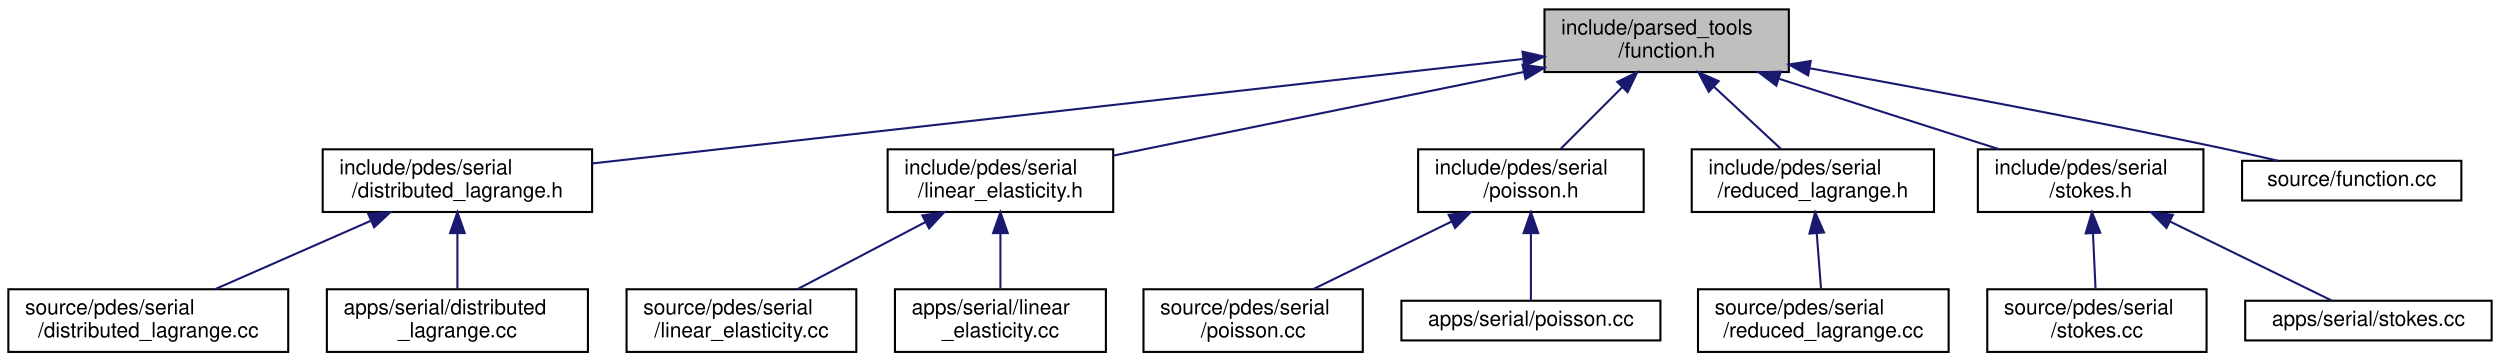
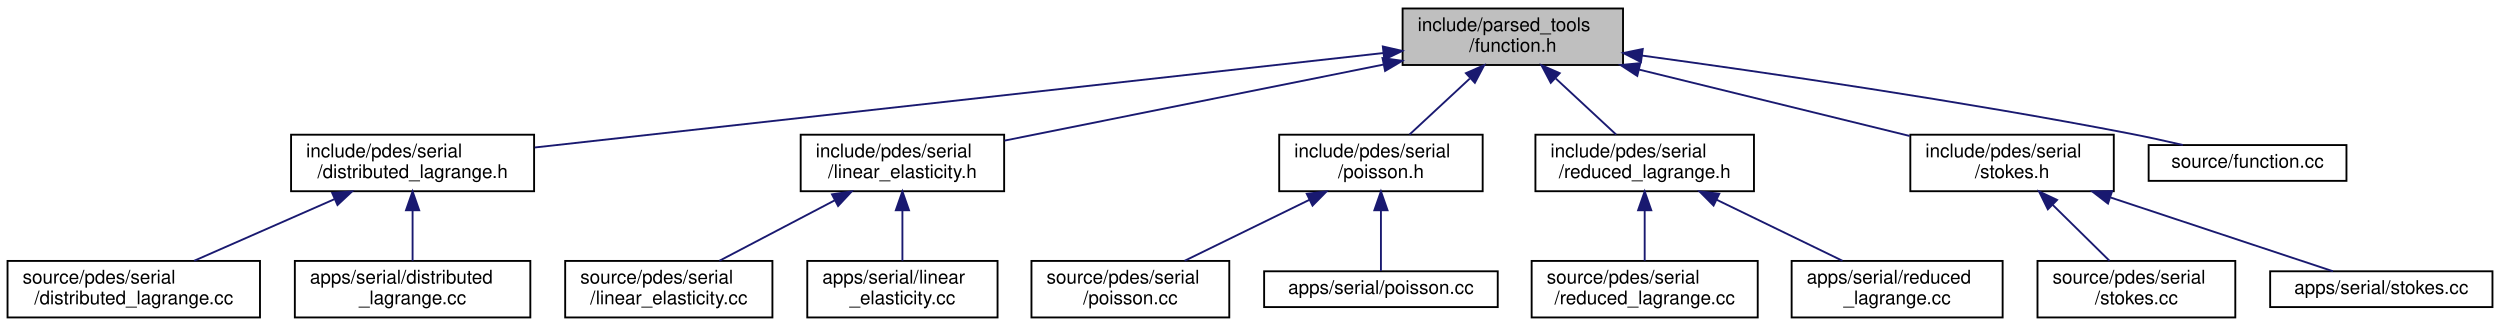
- <svg xmlns="http://www.w3.org/2000/svg" xmlns:xlink="http://www.w3.org/1999/xlink" width="1197pt" height="173pt" viewBox="0.00 0.00 1197.00 173.00">
+ <svg xmlns="http://www.w3.org/2000/svg" xmlns:xlink="http://www.w3.org/1999/xlink" width="1327pt" height="173pt" viewBox="0.00 0.00 1327.00 173.00">
  <g id="graph0" class="graph" transform="scale(1 1) rotate(0) translate(4 169)">
    <g id="node1" class="node">
      <g id="a_node1">
        <a xlink:title=" ">
-           <polygon fill="#bfbfbf" stroke="black" points="735.5,-134.5 735.5,-164.5 852.5,-164.5 852.5,-134.5 735.5,-134.5" />
-           <text text-anchor="start" x="743.5" y="-152.5" font-family="Helvetica,sans-Serif" font-size="10.00">include/parsed_tools</text>
-           <text text-anchor="middle" x="794" y="-141.5" font-family="Helvetica,sans-Serif" font-size="10.00">/function.h</text>
+           <polygon fill="#bfbfbf" stroke="black" points="740.5,-134.5 740.5,-164.5 857.5,-164.5 857.5,-134.5 740.5,-134.5" />
+           <text text-anchor="start" x="748.5" y="-152.5" font-family="Helvetica,sans-Serif" font-size="10.00">include/parsed_tools</text>
+           <text text-anchor="middle" x="799" y="-141.5" font-family="Helvetica,sans-Serif" font-size="10.00">/function.h</text>
        </a>
      </g>
    </g>
    <g id="node2" class="node">
      <g id="a_node2">
        <a xlink:href="distributed__lagrange_8h.html" target="_top" xlink:title=" ">
          <polygon fill="none" stroke="black" points="150.5,-67.5 150.5,-97.5 279.5,-97.5 279.5,-67.5 150.5,-67.5" />
          <text text-anchor="start" x="158.5" y="-85.5" font-family="Helvetica,sans-Serif" font-size="10.00">include/pdes/serial</text>
          <text text-anchor="middle" x="215" y="-74.5" font-family="Helvetica,sans-Serif" font-size="10.00">/distributed_lagrange.h</text>
        </a>
      </g>
    </g>
    <g id="edge1" class="edge">
-       <path fill="none" stroke="midnightblue" d="M725.05,-140.76C612.18,-128.09 389.55,-103.09 279.58,-90.75" />
-       <polygon fill="midnightblue" stroke="midnightblue" points="724.97,-144.27 735.3,-141.91 725.75,-137.32 724.97,-144.27" />
+       <path fill="none" stroke="midnightblue" d="M730.35,-140.86C616.68,-128.21 390.93,-103.08 279.83,-90.72" />
+       <polygon fill="midnightblue" stroke="midnightblue" points="730,-144.34 740.33,-141.97 730.78,-137.39 730,-144.34" />
    </g>
    <g id="node5" class="node">
      <g id="a_node5">
        <a xlink:href="linear__elasticity_8h.html" target="_top" xlink:title=" ">
          <polygon fill="none" stroke="black" points="421,-67.5 421,-97.5 529,-97.5 529,-67.5 421,-67.5" />
          <text text-anchor="start" x="429" y="-85.5" font-family="Helvetica,sans-Serif" font-size="10.00">include/pdes/serial</text>
          <text text-anchor="middle" x="475" y="-74.5" font-family="Helvetica,sans-Serif" font-size="10.00">/linear_elasticity.h</text>
        </a>
      </g>
    </g>
    <g id="edge4" class="edge">
-       <path fill="none" stroke="midnightblue" d="M725.56,-134.55C666.82,-122.59 583.32,-105.57 529.15,-94.53" />
-       <polygon fill="midnightblue" stroke="midnightblue" points="724.99,-138.01 735.49,-136.58 726.39,-131.15 724.99,-138.01" />
+       <path fill="none" stroke="midnightblue" d="M730.19,-134.69C670.21,-122.66 584.41,-105.45 529.2,-94.37" />
+       <polygon fill="midnightblue" stroke="midnightblue" points="729.83,-138.19 740.33,-136.73 731.21,-131.33 729.83,-138.19" />
    </g>
    <g id="node8" class="node">
      <g id="a_node8">
        <a xlink:href="poisson_8h.html" target="_top" xlink:title=" ">
          <polygon fill="none" stroke="black" points="675,-67.5 675,-97.5 783,-97.5 783,-67.5 675,-67.5" />
          <text text-anchor="start" x="683" y="-85.5" font-family="Helvetica,sans-Serif" font-size="10.00">include/pdes/serial</text>
          <text text-anchor="middle" x="729" y="-74.5" font-family="Helvetica,sans-Serif" font-size="10.00">/poisson.h</text>
        </a>
      </g>
    </g>
    <g id="edge7" class="edge">
-       <path fill="none" stroke="midnightblue" d="M772.81,-127.31C763.06,-117.56 751.76,-106.26 743.08,-97.58" />
-       <polygon fill="midnightblue" stroke="midnightblue" points="770.35,-129.8 779.9,-134.4 775.3,-124.85 770.35,-129.8" />
+       <path fill="none" stroke="midnightblue" d="M776.18,-127.31C765.68,-117.56 753.51,-106.26 744.16,-97.58" />
+       <polygon fill="midnightblue" stroke="midnightblue" points="774.1,-130.16 783.81,-134.4 778.86,-125.03 774.1,-130.16" />
    </g>
    <g id="node11" class="node">
      <g id="a_node11">
        <a xlink:href="reduced__lagrange_8h.html" target="_top" xlink:title=" ">
-           <polygon fill="none" stroke="black" points="806,-67.5 806,-97.5 922,-97.5 922,-67.5 806,-67.5" />
-           <text text-anchor="start" x="814" y="-85.5" font-family="Helvetica,sans-Serif" font-size="10.00">include/pdes/serial</text>
-           <text text-anchor="middle" x="864" y="-74.5" font-family="Helvetica,sans-Serif" font-size="10.00">/reduced_lagrange.h</text>
+           <polygon fill="none" stroke="black" points="811,-67.5 811,-97.5 927,-97.5 927,-67.5 811,-67.5" />
+           <text text-anchor="start" x="819" y="-85.5" font-family="Helvetica,sans-Serif" font-size="10.00">include/pdes/serial</text>
+           <text text-anchor="middle" x="869" y="-74.5" font-family="Helvetica,sans-Serif" font-size="10.00">/reduced_lagrange.h</text>
        </a>
      </g>
    </g>
    <g id="edge10" class="edge">
-       <path fill="none" stroke="midnightblue" d="M816.82,-127.31C827.32,-117.56 839.49,-106.26 848.84,-97.58" />
-       <polygon fill="midnightblue" stroke="midnightblue" points="814.14,-125.03 809.19,-134.4 818.9,-130.16 814.14,-125.03" />
-     </g>
-     <g id="node13" class="node">
-       <g id="a_node13">
+       <path fill="none" stroke="midnightblue" d="M821.82,-127.31C832.32,-117.56 844.49,-106.26 853.84,-97.58" />
+       <polygon fill="midnightblue" stroke="midnightblue" points="819.14,-125.03 814.19,-134.4 823.9,-130.16 819.14,-125.03" />
+     </g>
+     <g id="node14" class="node">
+       <g id="a_node14">
        <a xlink:href="stokes_8h.html" target="_top" xlink:title=" ">
-           <polygon fill="none" stroke="black" points="943,-67.5 943,-97.5 1051,-97.5 1051,-67.5 943,-67.5" />
-           <text text-anchor="start" x="951" y="-85.5" font-family="Helvetica,sans-Serif" font-size="10.00">include/pdes/serial</text>
-           <text text-anchor="middle" x="997" y="-74.5" font-family="Helvetica,sans-Serif" font-size="10.00">/stokes.h</text>
-         </a>
-       </g>
-     </g>
-     <g id="edge12" class="edge">
-       <path fill="none" stroke="midnightblue" d="M847.94,-131.23C880.78,-120.71 922.2,-107.45 953.04,-97.58" />
-       <polygon fill="midnightblue" stroke="midnightblue" points="846.5,-128.01 838.05,-134.4 848.64,-134.68 846.5,-128.01" />
-     </g>
-     <g id="node16" class="node">
-       <g id="a_node16">
+           <polygon fill="none" stroke="black" points="1010,-67.5 1010,-97.5 1118,-97.5 1118,-67.5 1010,-67.5" />
+           <text text-anchor="start" x="1018" y="-85.5" font-family="Helvetica,sans-Serif" font-size="10.00">include/pdes/serial</text>
+           <text text-anchor="middle" x="1064" y="-74.5" font-family="Helvetica,sans-Serif" font-size="10.00">/stokes.h</text>
+         </a>
+       </g>
+     </g>
+     <g id="edge13" class="edge">
+       <path fill="none" stroke="midnightblue" d="M866.02,-132.06C910.47,-121.16 968.05,-107.04 1009.64,-96.83" />
+       <polygon fill="midnightblue" stroke="midnightblue" points="865.05,-128.69 856.17,-134.48 866.72,-135.49 865.05,-128.69" />
+     </g>
+     <g id="node17" class="node">
+       <g id="a_node17">
        <a xlink:href="function_8cc.html" target="_top" xlink:title=" ">
-           <polygon fill="none" stroke="black" points="1069.5,-73 1069.5,-92 1174.5,-92 1174.5,-73 1069.5,-73" />
-           <text text-anchor="middle" x="1122" y="-80" font-family="Helvetica,sans-Serif" font-size="10.00">source/function.cc</text>
-         </a>
-       </g>
-     </g>
-     <g id="edge15" class="edge">
-       <path fill="none" stroke="midnightblue" d="M862.63,-136.29C916.44,-126.52 993.15,-112.16 1060,-98 1068.65,-96.17 1077.95,-94.06 1086.65,-92.04" />
-       <polygon fill="midnightblue" stroke="midnightblue" points="861.74,-132.9 852.52,-138.12 862.98,-139.78 861.74,-132.9" />
+           <polygon fill="none" stroke="black" points="1136.5,-73 1136.5,-92 1241.5,-92 1241.5,-73 1136.5,-73" />
+           <text text-anchor="middle" x="1189" y="-80" font-family="Helvetica,sans-Serif" font-size="10.00">source/function.cc</text>
+         </a>
+       </g>
+     </g>
+     <g id="edge16" class="edge">
+       <path fill="none" stroke="midnightblue" d="M867.54,-139.51C934.08,-130.42 1037.82,-115.27 1127,-98 1136.01,-96.26 1145.69,-94.12 1154.67,-92.03" />
+       <polygon fill="midnightblue" stroke="midnightblue" points="867.03,-136.05 857.6,-140.86 867.98,-142.99 867.03,-136.05" />
    </g>
    <g id="node3" class="node">
      <g id="a_node3">
        <a xlink:href="source_2pdes_2serial_2distributed__lagrange_8cc.html" target="_top" xlink:title=" ">
          <polygon fill="none" stroke="black" points="0,-0.5 0,-30.5 134,-30.5 134,-0.5 0,-0.5" />
          <text text-anchor="start" x="8" y="-18.5" font-family="Helvetica,sans-Serif" font-size="10.00">source/pdes/serial</text>
          <text text-anchor="middle" x="67" y="-7.5" font-family="Helvetica,sans-Serif" font-size="10.00">/distributed_lagrange.cc</text>
        </a>
      </g>
    </g>
    <g id="edge2" class="edge">
      <path fill="none" stroke="midnightblue" d="M173.49,-63.27C149.92,-52.92 120.86,-40.15 99.05,-30.58" />
      <polygon fill="midnightblue" stroke="midnightblue" points="172.32,-66.58 182.89,-67.4 175.14,-60.17 172.32,-66.58" />
    </g>
    <g id="node4" class="node">
      <g id="a_node4">
        <a xlink:href="apps_2serial_2distributed__lagrange_8cc.html" target="_top" xlink:title=" ">
          <polygon fill="none" stroke="black" points="152.5,-0.5 152.5,-30.5 277.5,-30.5 277.5,-0.5 152.5,-0.5" />
          <text text-anchor="start" x="160.5" y="-18.5" font-family="Helvetica,sans-Serif" font-size="10.00">apps/serial/distributed</text>
          <text text-anchor="middle" x="215" y="-7.5" font-family="Helvetica,sans-Serif" font-size="10.00">_lagrange.cc</text>
        </a>
      </g>
    </g>
    <g id="edge3" class="edge">
      <path fill="none" stroke="midnightblue" d="M215,-57.11C215,-48.15 215,-38.32 215,-30.58" />
      <polygon fill="midnightblue" stroke="midnightblue" points="211.5,-57.4 215,-67.4 218.5,-57.4 211.5,-57.4" />
    </g>
    <g id="node6" class="node">
      <g id="a_node6">
        <a xlink:href="source_2pdes_2serial_2linear__elasticity_8cc.html" target="_top" xlink:title=" ">
          <polygon fill="none" stroke="black" points="296,-0.5 296,-30.5 406,-30.5 406,-0.5 296,-0.5" />
          <text text-anchor="start" x="304" y="-18.5" font-family="Helvetica,sans-Serif" font-size="10.00">source/pdes/serial</text>
          <text text-anchor="middle" x="351" y="-7.5" font-family="Helvetica,sans-Serif" font-size="10.00">/linear_elasticity.cc</text>
        </a>
      </g>
    </g>
    <g id="edge5" class="edge">
      <path fill="none" stroke="midnightblue" d="M439.16,-62.71C419.61,-52.46 395.8,-39.98 377.85,-30.58" />
      <polygon fill="midnightblue" stroke="midnightblue" points="437.61,-65.85 448.09,-67.4 440.86,-59.65 437.61,-65.85" />
    </g>
    <g id="node7" class="node">
      <g id="a_node7">
        <a xlink:href="apps_2serial_2linear__elasticity_8cc.html" target="_top" xlink:title=" ">
          <polygon fill="none" stroke="black" points="424.5,-0.5 424.5,-30.5 525.5,-30.5 525.5,-0.5 424.5,-0.5" />
          <text text-anchor="start" x="432.5" y="-18.5" font-family="Helvetica,sans-Serif" font-size="10.00">apps/serial/linear</text>
          <text text-anchor="middle" x="475" y="-7.5" font-family="Helvetica,sans-Serif" font-size="10.00">_elasticity.cc</text>
        </a>
      </g>
    </g>
    <g id="edge6" class="edge">
      <path fill="none" stroke="midnightblue" d="M475,-57.11C475,-48.15 475,-38.32 475,-30.58" />
      <polygon fill="midnightblue" stroke="midnightblue" points="471.5,-57.4 475,-67.4 478.5,-57.4 471.5,-57.4" />
    </g>
    <g id="node9" class="node">
      <g id="a_node9">
        <a xlink:href="source_2pdes_2serial_2poisson_8cc.html" target="_top" xlink:title=" ">
          <polygon fill="none" stroke="black" points="543.5,-0.5 543.5,-30.5 648.5,-30.5 648.5,-0.5 543.5,-0.5" />
          <text text-anchor="start" x="551.5" y="-18.5" font-family="Helvetica,sans-Serif" font-size="10.00">source/pdes/serial</text>
          <text text-anchor="middle" x="596" y="-7.5" font-family="Helvetica,sans-Serif" font-size="10.00">/poisson.cc</text>
        </a>
      </g>
    </g>
    <g id="edge8" class="edge">
      <path fill="none" stroke="midnightblue" d="M691.13,-62.99C670.05,-52.69 644.22,-40.07 624.8,-30.58" />
      <polygon fill="midnightblue" stroke="midnightblue" points="689.62,-66.15 700.14,-67.4 692.69,-59.86 689.62,-66.15" />
    </g>
    <g id="node10" class="node">
      <g id="a_node10">
        <a xlink:href="apps_2serial_2poisson_8cc.html" target="_top" xlink:title=" ">
          <polygon fill="none" stroke="black" points="667,-6 667,-25 791,-25 791,-6 667,-6" />
          <text text-anchor="middle" x="729" y="-13" font-family="Helvetica,sans-Serif" font-size="10.00">apps/serial/poisson.cc</text>
        </a>
      </g>
    </g>
    <g id="edge9" class="edge">
      <path fill="none" stroke="midnightblue" d="M729,-57.25C729,-46.02 729,-33.38 729,-25.19" />
      <polygon fill="midnightblue" stroke="midnightblue" points="725.5,-57.4 729,-67.4 732.5,-57.4 725.5,-57.4" />
    </g>
    <g id="node12" class="node">
      <g id="a_node12">
-         <a xlink:href="reduced__lagrange_8cc.html" target="_top" xlink:title=" ">
+         <a xlink:href="source_2pdes_2serial_2reduced__lagrange_8cc.html" target="_top" xlink:title=" ">
          <polygon fill="none" stroke="black" points="809,-0.5 809,-30.5 929,-30.5 929,-0.5 809,-0.5" />
          <text text-anchor="start" x="817" y="-18.5" font-family="Helvetica,sans-Serif" font-size="10.00">source/pdes/serial</text>
          <text text-anchor="middle" x="869" y="-7.5" font-family="Helvetica,sans-Serif" font-size="10.00">/reduced_lagrange.cc</text>
        </a>
      </g>
    </g>
    <g id="edge11" class="edge">
-       <path fill="none" stroke="midnightblue" d="M865.85,-57.4C866.55,-48.37 867.31,-38.41 867.92,-30.58" />
-       <polygon fill="midnightblue" stroke="midnightblue" points="862.36,-57.16 865.08,-67.4 869.34,-57.69 862.36,-57.16" />
-     </g>
-     <g id="node14" class="node">
-       <g id="a_node14">
-         <a xlink:href="source_2pdes_2serial_2stokes_8cc.html" target="_top" xlink:title=" ">
-           <polygon fill="none" stroke="black" points="947.5,-0.5 947.5,-30.5 1052.5,-30.5 1052.5,-0.5 947.5,-0.5" />
-           <text text-anchor="start" x="955.5" y="-18.5" font-family="Helvetica,sans-Serif" font-size="10.00">source/pdes/serial</text>
-           <text text-anchor="middle" x="1000" y="-7.5" font-family="Helvetica,sans-Serif" font-size="10.00">/stokes.cc</text>
-         </a>
-       </g>
-     </g>
-     <g id="edge13" class="edge">
-       <path fill="none" stroke="midnightblue" d="M998.11,-57.4C998.53,-48.37 998.99,-38.41 999.35,-30.58" />
-       <polygon fill="midnightblue" stroke="midnightblue" points="994.62,-57.25 997.65,-67.4 1001.61,-57.57 994.62,-57.25" />
+       <path fill="none" stroke="midnightblue" d="M869,-57.11C869,-48.15 869,-38.32 869,-30.58" />
+       <polygon fill="midnightblue" stroke="midnightblue" points="865.5,-57.4 869,-67.4 872.5,-57.4 865.5,-57.4" />
+     </g>
+     <g id="node13" class="node">
+       <g id="a_node13">
+         <a xlink:href="apps_2serial_2reduced__lagrange_8cc.html" target="_top" xlink:title=" ">
+           <polygon fill="none" stroke="black" points="947,-0.5 947,-30.5 1059,-30.5 1059,-0.5 947,-0.5" />
+           <text text-anchor="start" x="955" y="-18.5" font-family="Helvetica,sans-Serif" font-size="10.00">apps/serial/reduced</text>
+           <text text-anchor="middle" x="1003" y="-7.5" font-family="Helvetica,sans-Serif" font-size="10.00">_lagrange.cc</text>
+         </a>
+       </g>
+     </g>
+     <g id="edge12" class="edge">
+       <path fill="none" stroke="midnightblue" d="M907.15,-62.99C928.39,-52.69 954.41,-40.07 973.98,-30.58" />
+       <polygon fill="midnightblue" stroke="midnightblue" points="905.55,-59.88 898.08,-67.4 908.6,-66.18 905.55,-59.88" />
    </g>
    <g id="node15" class="node">
      <g id="a_node15">
+         <a xlink:href="source_2pdes_2serial_2stokes_8cc.html" target="_top" xlink:title=" ">
+           <polygon fill="none" stroke="black" points="1077.5,-0.5 1077.5,-30.5 1182.5,-30.5 1182.5,-0.5 1077.5,-0.5" />
+           <text text-anchor="start" x="1085.5" y="-18.5" font-family="Helvetica,sans-Serif" font-size="10.00">source/pdes/serial</text>
+           <text text-anchor="middle" x="1130" y="-7.5" font-family="Helvetica,sans-Serif" font-size="10.00">/stokes.cc</text>
+         </a>
+       </g>
+     </g>
+     <g id="edge14" class="edge">
+       <path fill="none" stroke="midnightblue" d="M1085.51,-60.31C1095.41,-50.56 1106.89,-39.26 1115.71,-30.58" />
+       <polygon fill="midnightblue" stroke="midnightblue" points="1082.99,-57.89 1078.32,-67.4 1087.9,-62.87 1082.99,-57.89" />
+     </g>
+     <g id="node16" class="node">
+       <g id="a_node16">
        <a xlink:href="apps_2serial_2stokes_8cc.html" target="_top" xlink:title=" ">
-           <polygon fill="none" stroke="black" points="1071,-6 1071,-25 1189,-25 1189,-6 1071,-6" />
-           <text text-anchor="middle" x="1130" y="-13" font-family="Helvetica,sans-Serif" font-size="10.00">apps/serial/stokes.cc</text>
-         </a>
-       </g>
-     </g>
-     <g id="edge14" class="edge">
-       <path fill="none" stroke="midnightblue" d="M1034.92,-62.97C1060.47,-50.48 1092.97,-34.6 1112.59,-25.01" />
-       <polygon fill="midnightblue" stroke="midnightblue" points="1033.31,-59.86 1025.86,-67.4 1036.38,-66.15 1033.31,-59.86" />
+           <polygon fill="none" stroke="black" points="1201,-6 1201,-25 1319,-25 1319,-6 1201,-6" />
+           <text text-anchor="middle" x="1260" y="-13" font-family="Helvetica,sans-Serif" font-size="10.00">apps/serial/stokes.cc</text>
+         </a>
+       </g>
+     </g>
+     <g id="edge15" class="edge">
+       <path fill="none" stroke="midnightblue" d="M1116.44,-64.11C1154.58,-51.46 1204.54,-34.89 1234.35,-25.01" />
+       <polygon fill="midnightblue" stroke="midnightblue" points="1114.92,-60.93 1106.53,-67.4 1117.12,-67.57 1114.92,-60.93" />
    </g>
  </g>
</svg>
